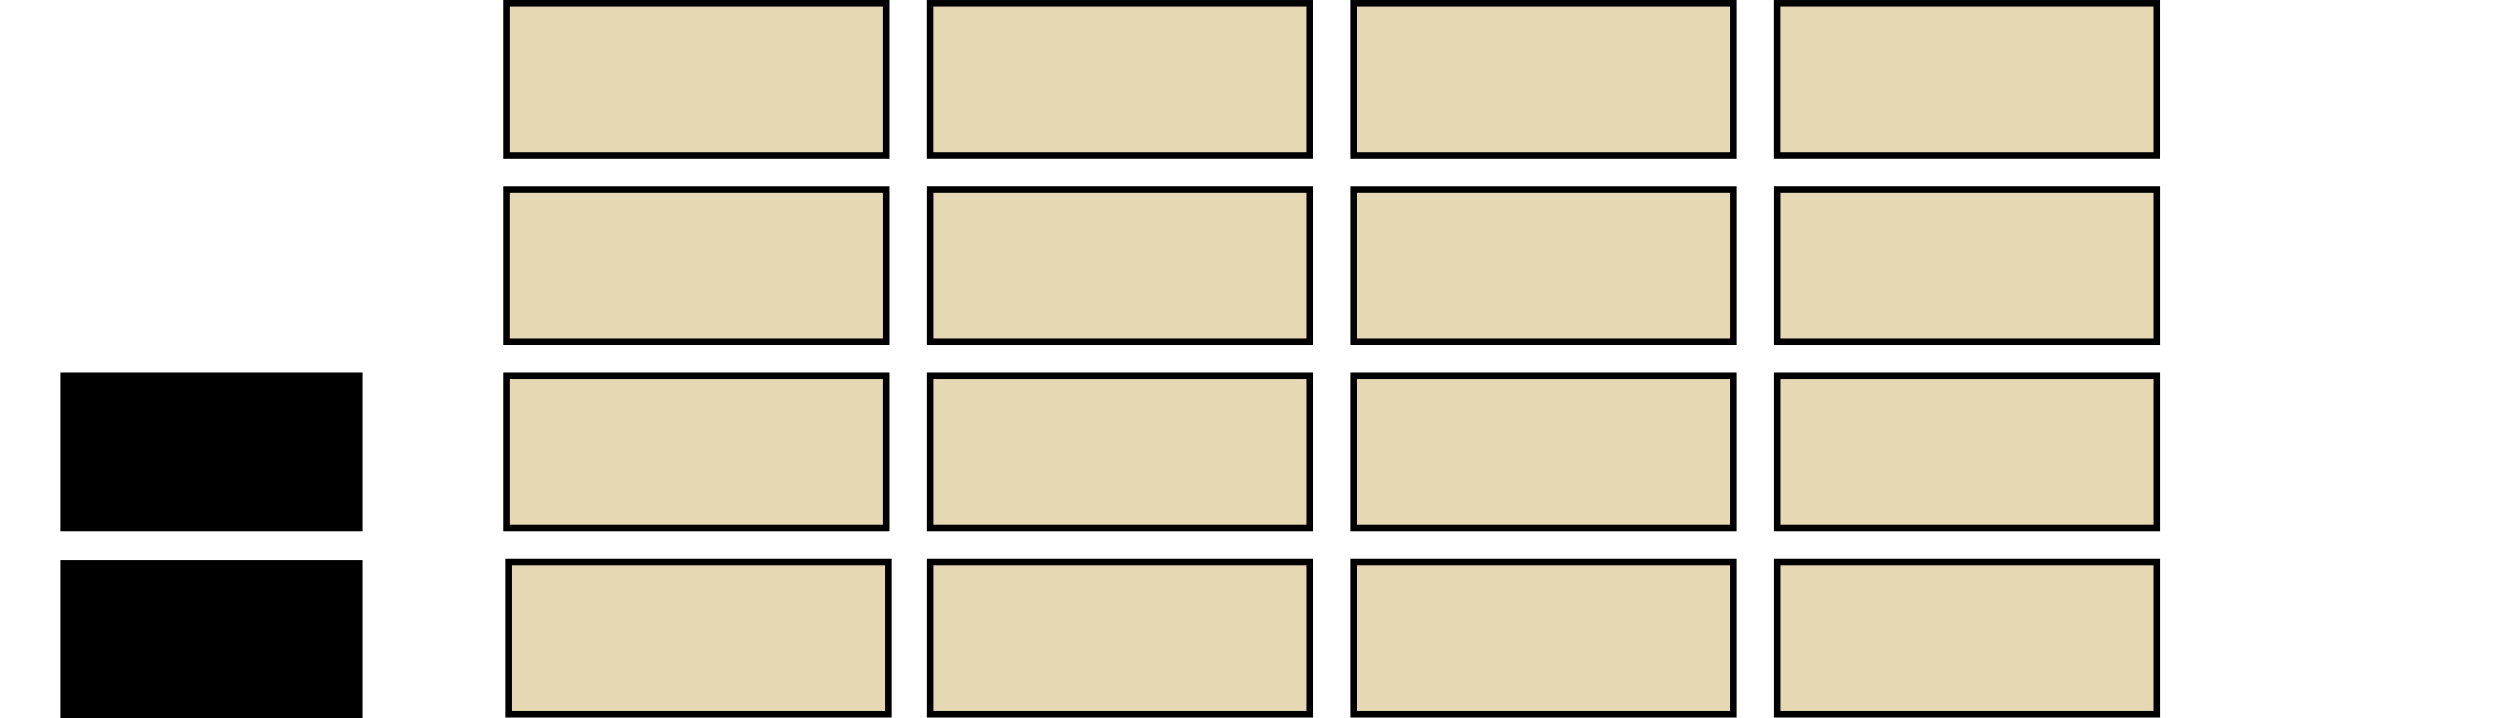
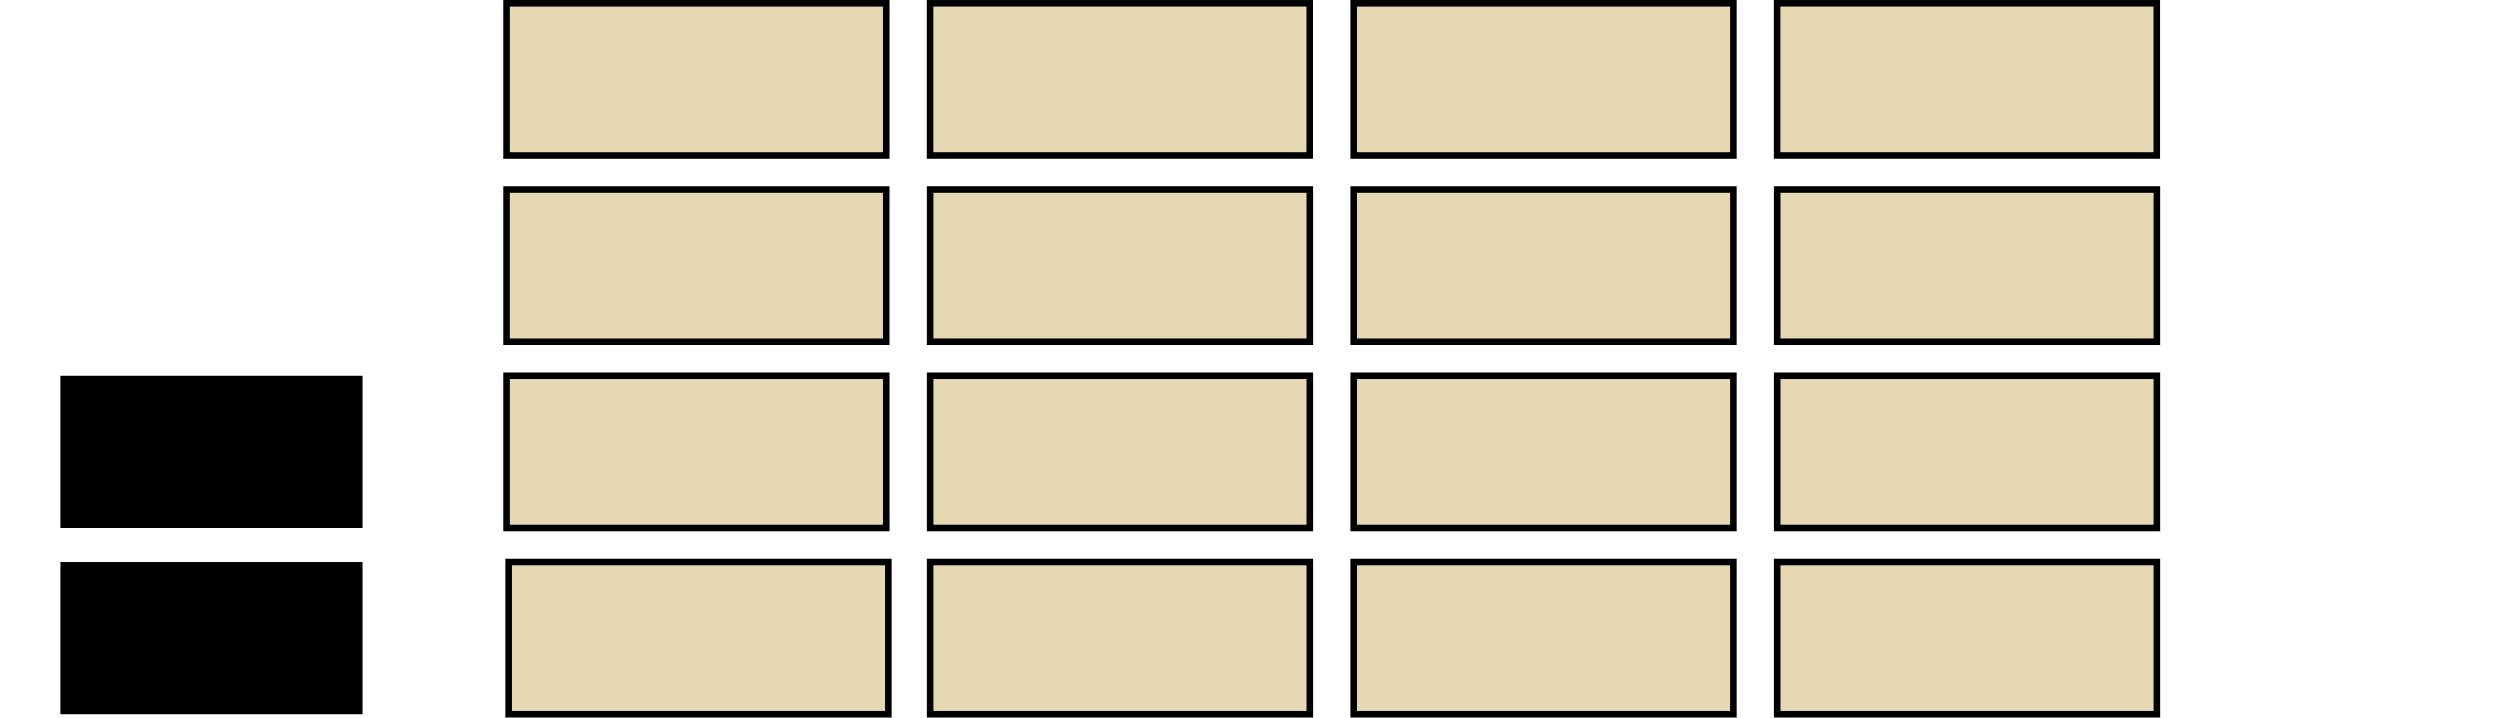
<svg xmlns="http://www.w3.org/2000/svg" id="svg2" height="95" width="331" version="1">
-   <rect id="settings" height="21.024" width="40" y="49.317" x="8" />
-   <rect id="quit" height="21.024" width="40" y="74.155" x="8" />
-   <rect id="m0" style="stroke:#000;stroke-width:.87;fill:#e5d8b2" height="20.154" width="50.261" y=".435" x="67.069" />
-   <rect id="m1" style="stroke:#000;stroke-width:.866;fill:#e5d8b2" height="20.151" width="50.266" y=".436" x="123.14" />
-   <rect id="m2" style="stroke:#000;stroke-width:.87;fill:#e5d8b2" height="20.154" width="50.261" y=".435" x="179.23" />
-   <rect id="m3" style="stroke:#000;stroke-width:.866;fill:#e5d8b2" height="20.151" width="50.266" y=".436" x="235.29" />
-   <rect id="m4" style="stroke:#000;stroke-width:.866;fill:#e5d8b2" height="20.151" width="50.266" y="25.095" x="67.067" />
-   <rect id="m5" style="stroke:#000;stroke-width:.87;fill:#e5d8b2" height="20.154" width="50.261" y="25.093" x="123.15" />
-   <rect id="m6" style="stroke:#000;stroke-width:.866;fill:#e5d8b2" height="20.151" width="50.266" y="25.095" x="179.23" />
-   <rect id="m7" style="stroke:#000;stroke-width:.87;fill:#e5d8b2" height="20.154" width="50.261" y="25.093" x="235.3" />
-   <rect id="m8" style="stroke:#000;stroke-width:.87;fill:#e5d8b2" height="20.154" width="50.261" y="49.752" x="67.069" />
-   <rect id="m9" style="stroke:#000;stroke-width:.87;fill:#e5d8b2" height="20.154" width="50.261" y="49.752" x="123.15" />
-   <rect id="m10" style="stroke:#000;stroke-width:.87;fill:#e5d8b2" height="20.154" width="50.261" y="49.752" x="179.23" />
-   <rect id="m11" style="stroke:#000;stroke-width:.87;fill:#e5d8b2" height="20.154" width="50.261" y="49.752" x="235.3" />
-   <rect id="m12" style="stroke:#000;stroke-width:.87;fill:#e5d8b2" height="20.154" width="50.272" y="74.411" x="67.346" />
-   <rect id="m13" style="stroke:#000;stroke-width:.87;fill:#e5d8b2" height="20.154" width="50.261" y="74.411" x="123.15" />
-   <rect id="m14" style="stroke:#000;stroke-width:.87;fill:#e5d8b2" height="20.154" width="50.261" y="74.411" x="179.23" />
-   <rect id="m15" style="stroke:#000;stroke-width:.87;fill:#e5d8b2" height="20.154" width="50.261" y="74.411" x="235.3" />
+   <rect id="m0" style="stroke:#000;stroke-width:.87;fill:#e5d8b2" height="20.154" width="50.27" y=".435" x="67.069" />
+   <rect id="m1" style="stroke:#000;stroke-width:.866;fill:#e5d8b2" height="20.151" width="50.27" y=".436" x="123.14" />
+   <rect id="m2" style="stroke:#000;stroke-width:.87;fill:#e5d8b2" height="20.154" width="50.27" y=".435" x="179.23" />
+   <rect id="m3" style="stroke:#000;stroke-width:.866;fill:#e5d8b2" height="20.151" width="50.27" y=".436" x="235.29" />
+   <rect id="m4" style="stroke:#000;stroke-width:.866;fill:#e5d8b2" height="20.151" width="50.27" y="25.095" x="67.067" />
+   <rect id="m5" style="stroke:#000;stroke-width:.87;fill:#e5d8b2" height="20.154" width="50.27" y="25.093" x="123.15" />
+   <rect id="m6" style="stroke:#000;stroke-width:.866;fill:#e5d8b2" height="20.151" width="50.27" y="25.095" x="179.23" />
+   <rect id="m7" style="stroke:#000;stroke-width:.87;fill:#e5d8b2" height="20.154" width="50.27" y="25.093" x="235.3" />
+   <rect id="m8" style="stroke:#000;stroke-width:.87;fill:#e5d8b2" height="20.154" width="50.27" y="49.752" x="67.069" />
+   <rect id="m9" style="stroke:#000;stroke-width:.87;fill:#e5d8b2" height="20.154" width="50.27" y="49.752" x="123.15" />
+   <rect id="m10" style="stroke:#000;stroke-width:.87;fill:#e5d8b2" height="20.154" width="50.27" y="49.752" x="179.23" />
+   <rect id="m11" style="stroke:#000;stroke-width:.87;fill:#e5d8b2" height="20.154" width="50.27" y="49.752" x="235.3" />
+   <rect id="m12" style="stroke:#000;stroke-width:.87;fill:#e5d8b2" height="20.154" width="50.27" y="74.411" x="67.346" />
+   <rect id="m13" style="stroke:#000;stroke-width:.87;fill:#e5d8b2" height="20.154" width="50.27" y="74.411" x="123.15" />
+   <rect id="m14" style="stroke:#000;stroke-width:.87;fill:#e5d8b2" height="20.154" width="50.27" y="74.411" x="179.23" />
+   <rect id="m15" style="stroke:#000;stroke-width:.87;fill:#e5d8b2" height="20.154" width="50.27" y="74.411" x="235.3" />
+   <rect id="settings" height="20.154" width="40" y="49.752" x="8" />
+   <rect id="quit" height="20.154" width="40" y="74.411" x="8" />
</svg>
